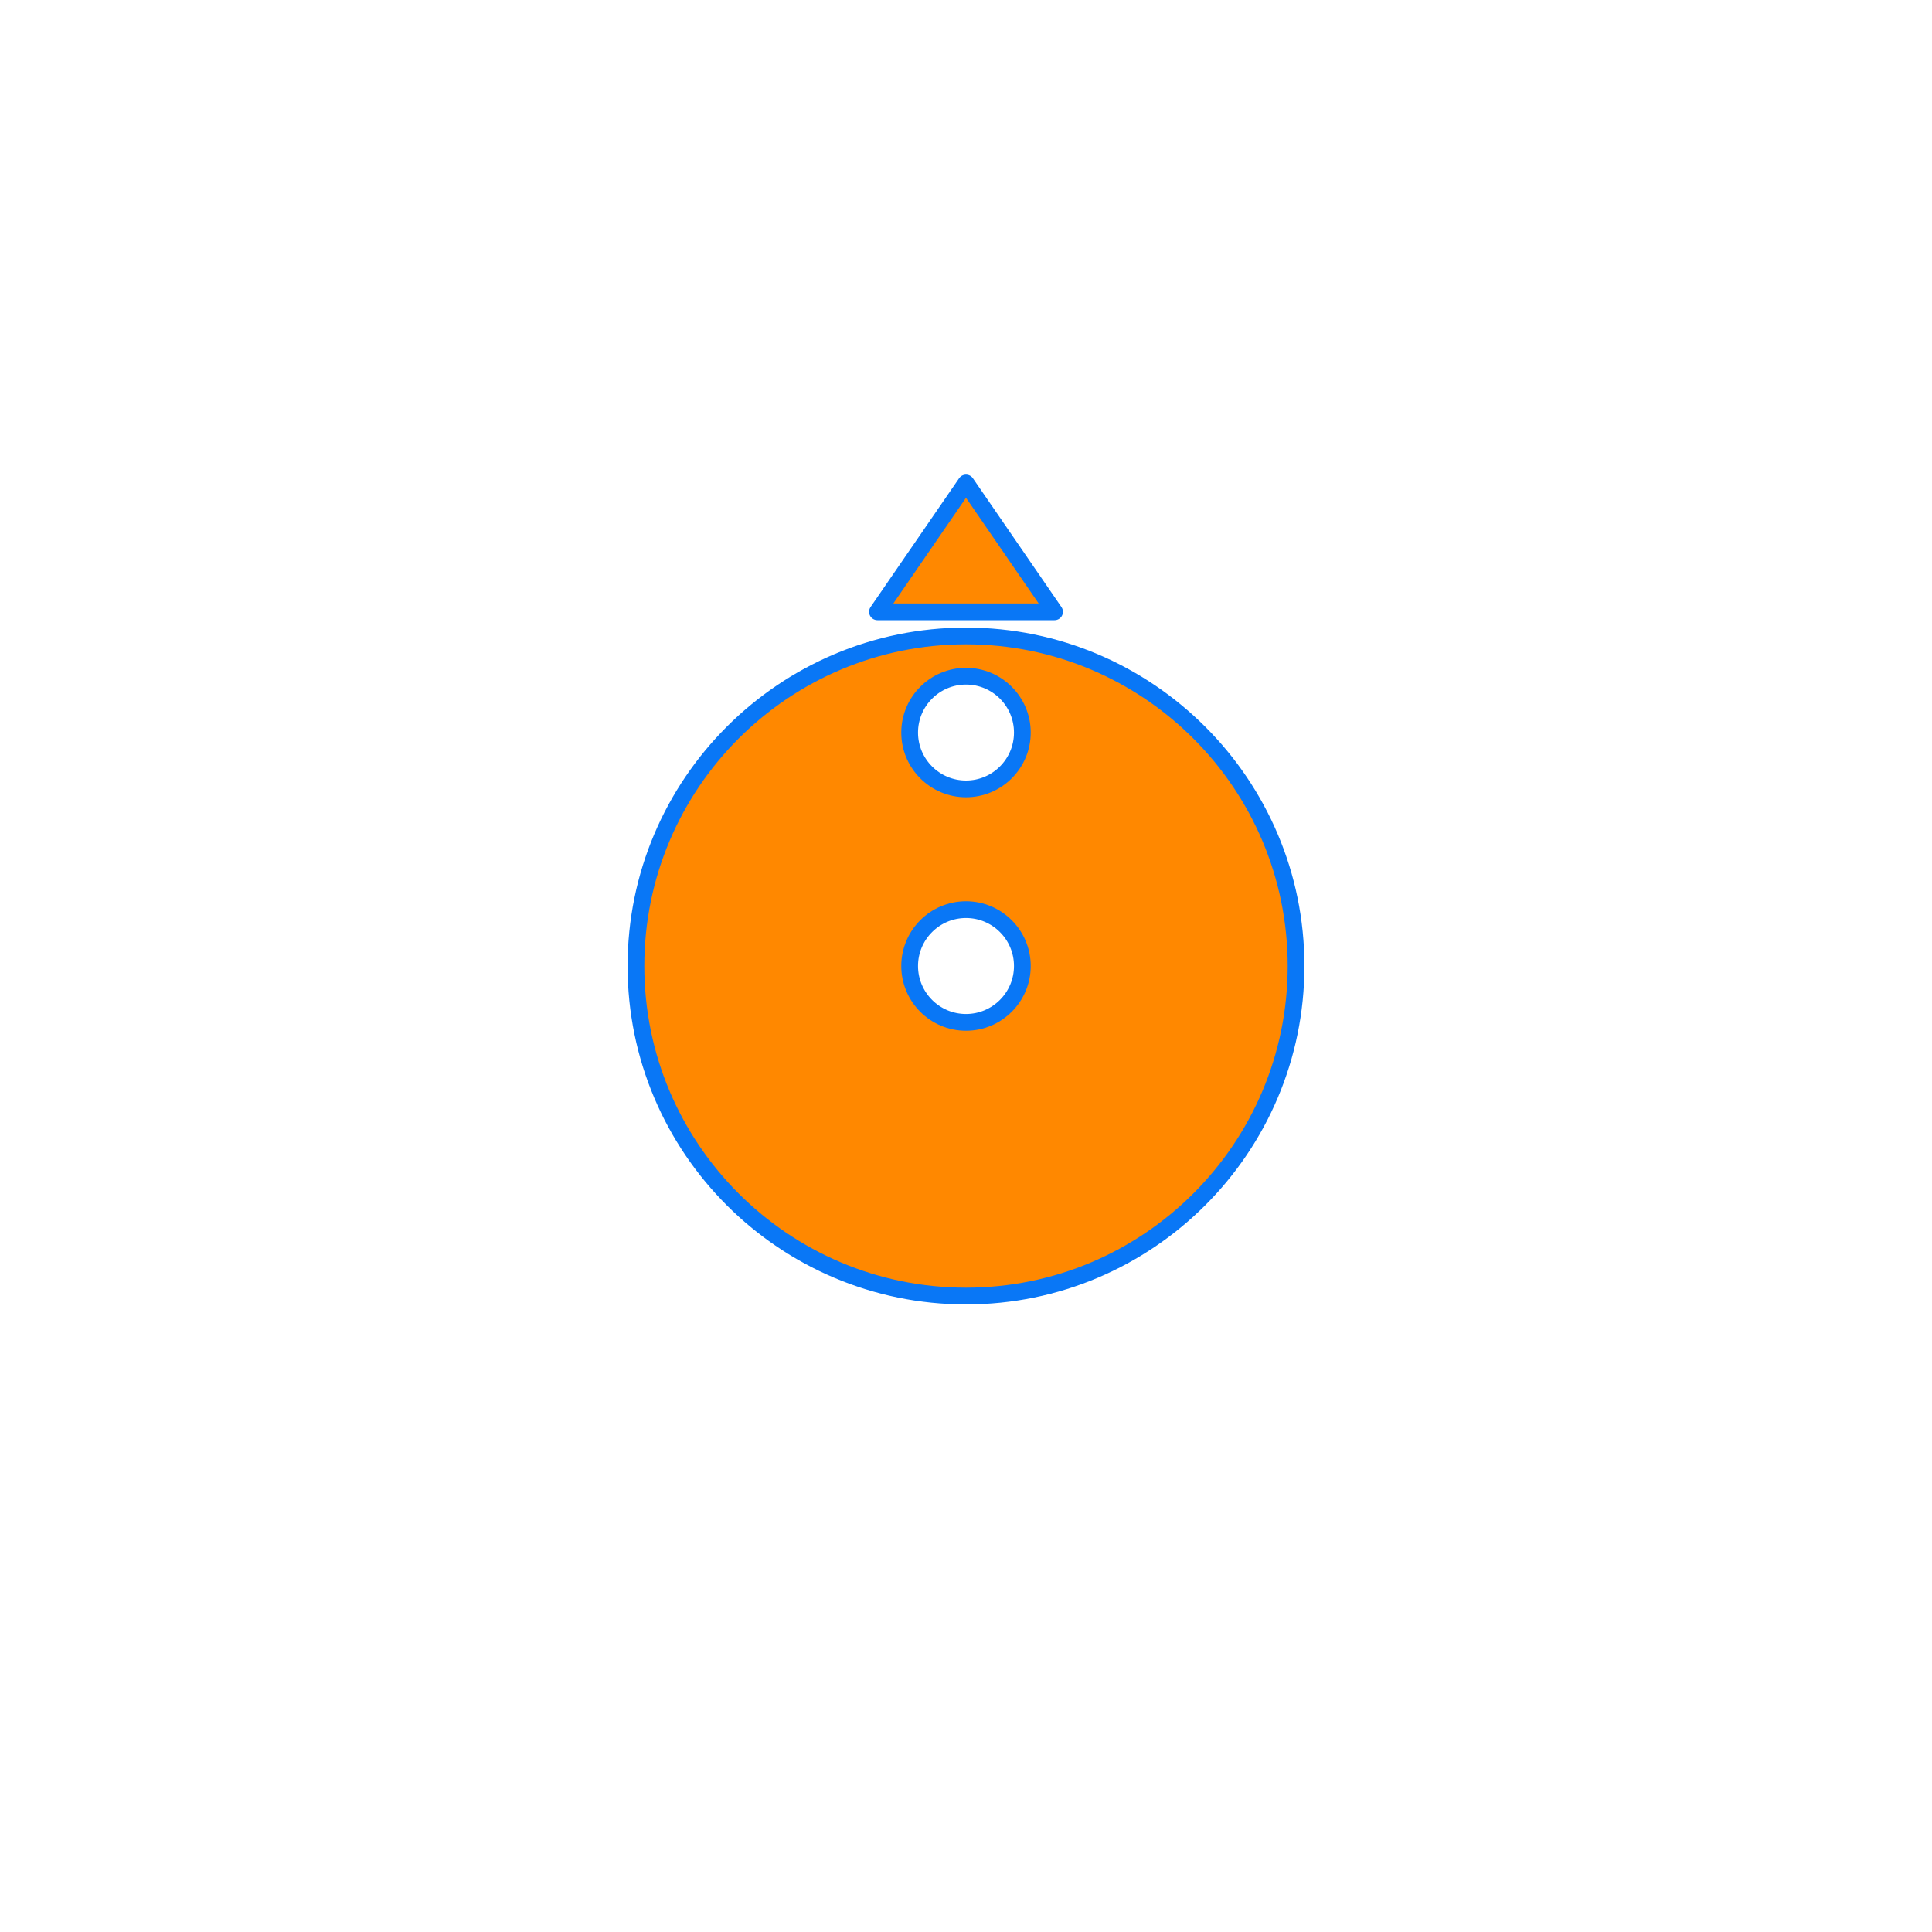
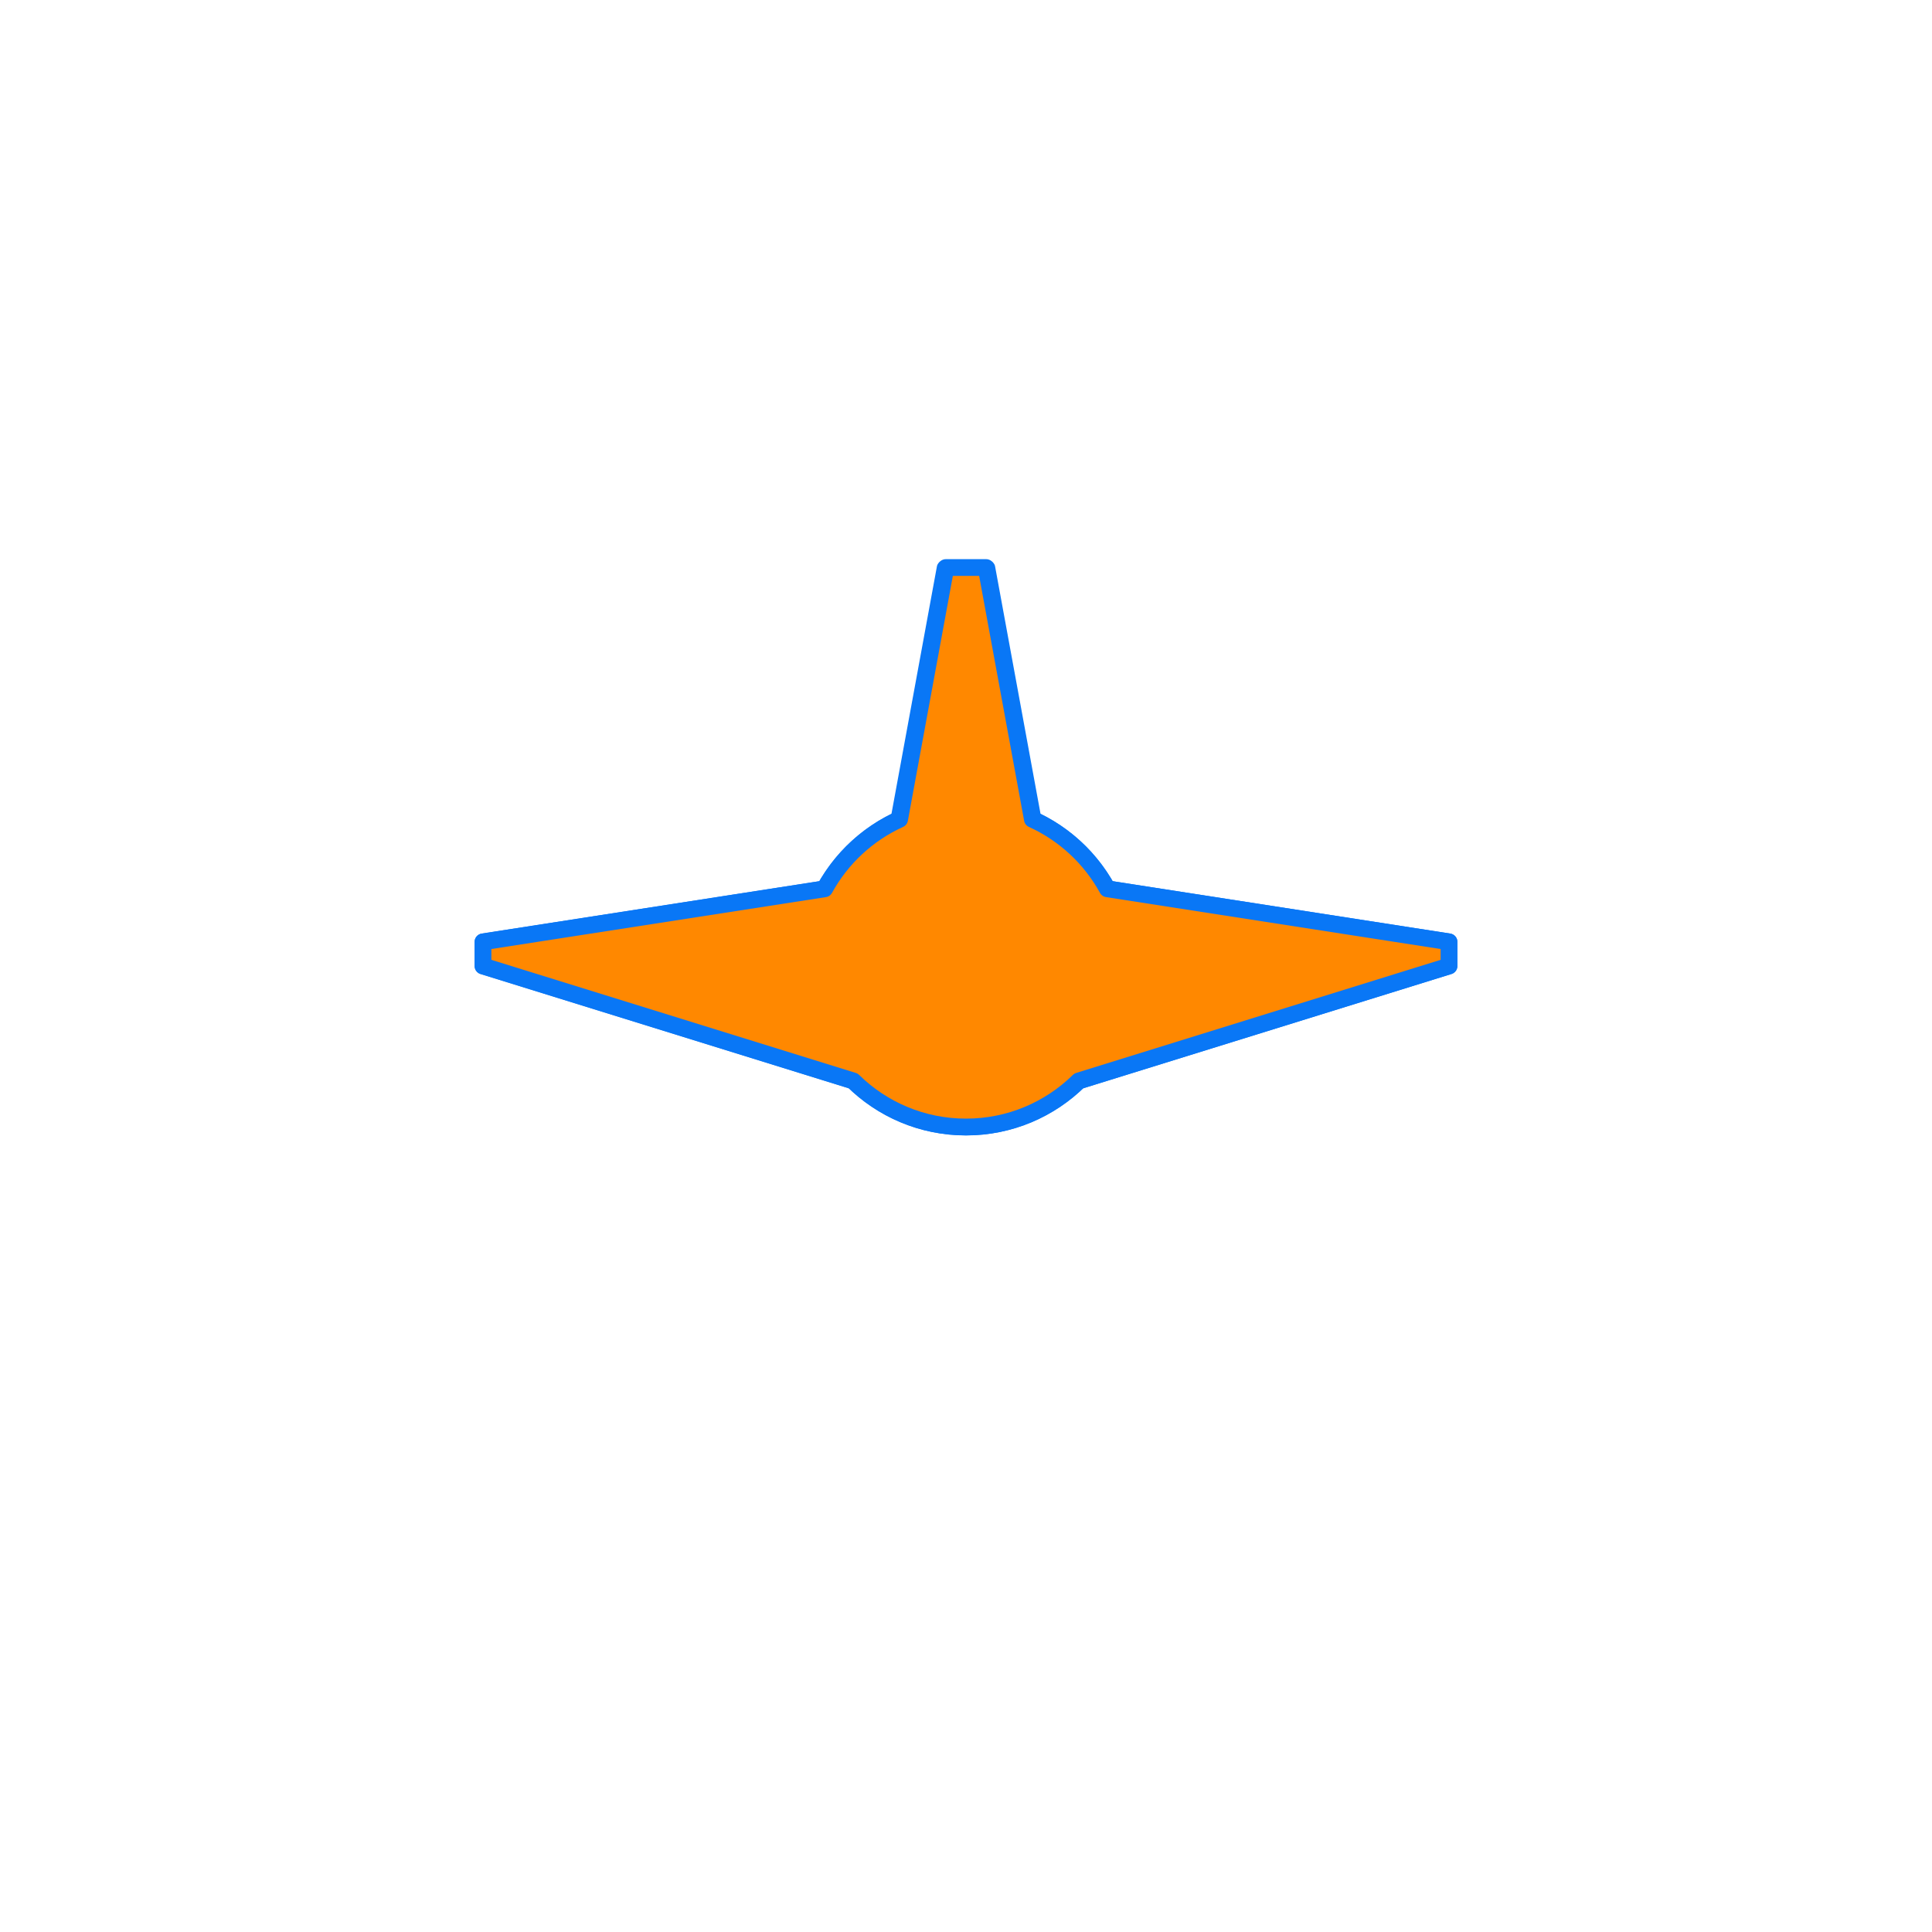
<svg xmlns="http://www.w3.org/2000/svg" width="100%" height="100%" viewBox="0 0 240 240" version="1.1" xml:space="preserve" style="fill-rule:evenodd;clip-rule:evenodd;stroke-linecap:round;stroke-linejoin:round;stroke-miterlimit:1.5;">
-   <path d="M120,79C142.629,79 161,97.371 161,120C161,142.629 142.629,161 120,161C97.371,161 79,142.629 79,120C79,97.371 97.371,79 120,79ZM120,113C123.863,113 127,116.137 127,120C127,123.863 123.863,127 120,127C116.137,127 113,123.863 113,120C113,116.137 116.137,113 120,113ZM120,84C123.863,84 127,87.137 127,91C127,94.863 123.863,98 120,98C116.137,98 113,94.863 113,91C113,87.137 116.137,84 120,84ZM120,60L131,76L109,76L120,60Z" style="fill:rgb(255,136,0);stroke:rgb(9,119,246);stroke-width:2.08px;" />
+   <g>
+     <g transform="matrix(3.33333,0,0,3.33333,-273.333,-286.667)">
+       <circle cx="118" cy="122" r="6" style="fill:rgb(255,136,0);stroke:rgb(9,119,246);stroke-width:0.63px;" />
+     </g>
+     <path d="M122,108L180,117L180,120L122,138L122,108Z" style="fill:rgb(255,136,0);stroke:rgb(9,119,246);stroke-width:2.08px;" />
+     <g transform="matrix(-1,0,0,1,240,0)">
+       <path d="M122,108L180,117L180,120L122,138L122,108Z" style="fill:rgb(255,136,0);stroke:rgb(9,119,246);stroke-width:2.08px;" />
+     </g>
+     <g transform="matrix(-5.17308e-17,-0.844828,-1,6.12323e-17,237.5,220.879)">
+       <path d="M120,106L178,115L178,120L120,129L120,106Z" style="fill:rgb(255,136,0);stroke:rgb(9,119,246);stroke-width:2.25px;" />
+     </g>
+   </g>
+   <path d="M128.245,101.776C132.204,103.571 135.476,106.619 137.554,110.413L180,117L180,120L134.002,134.275C130.393,137.816 125.45,140 120,140C114.55,140 109.607,137.816 105.998,134.275L60,120L60,117L102.446,110.413C104.524,106.619 107.797,103.571 111.755,101.776L117.5,70.5L122.5,70.5L128.245,101.776Z" style="fill:rgb(255,136,0);stroke:rgb(9,119,246);stroke-width:2.08px;" />
</svg>
